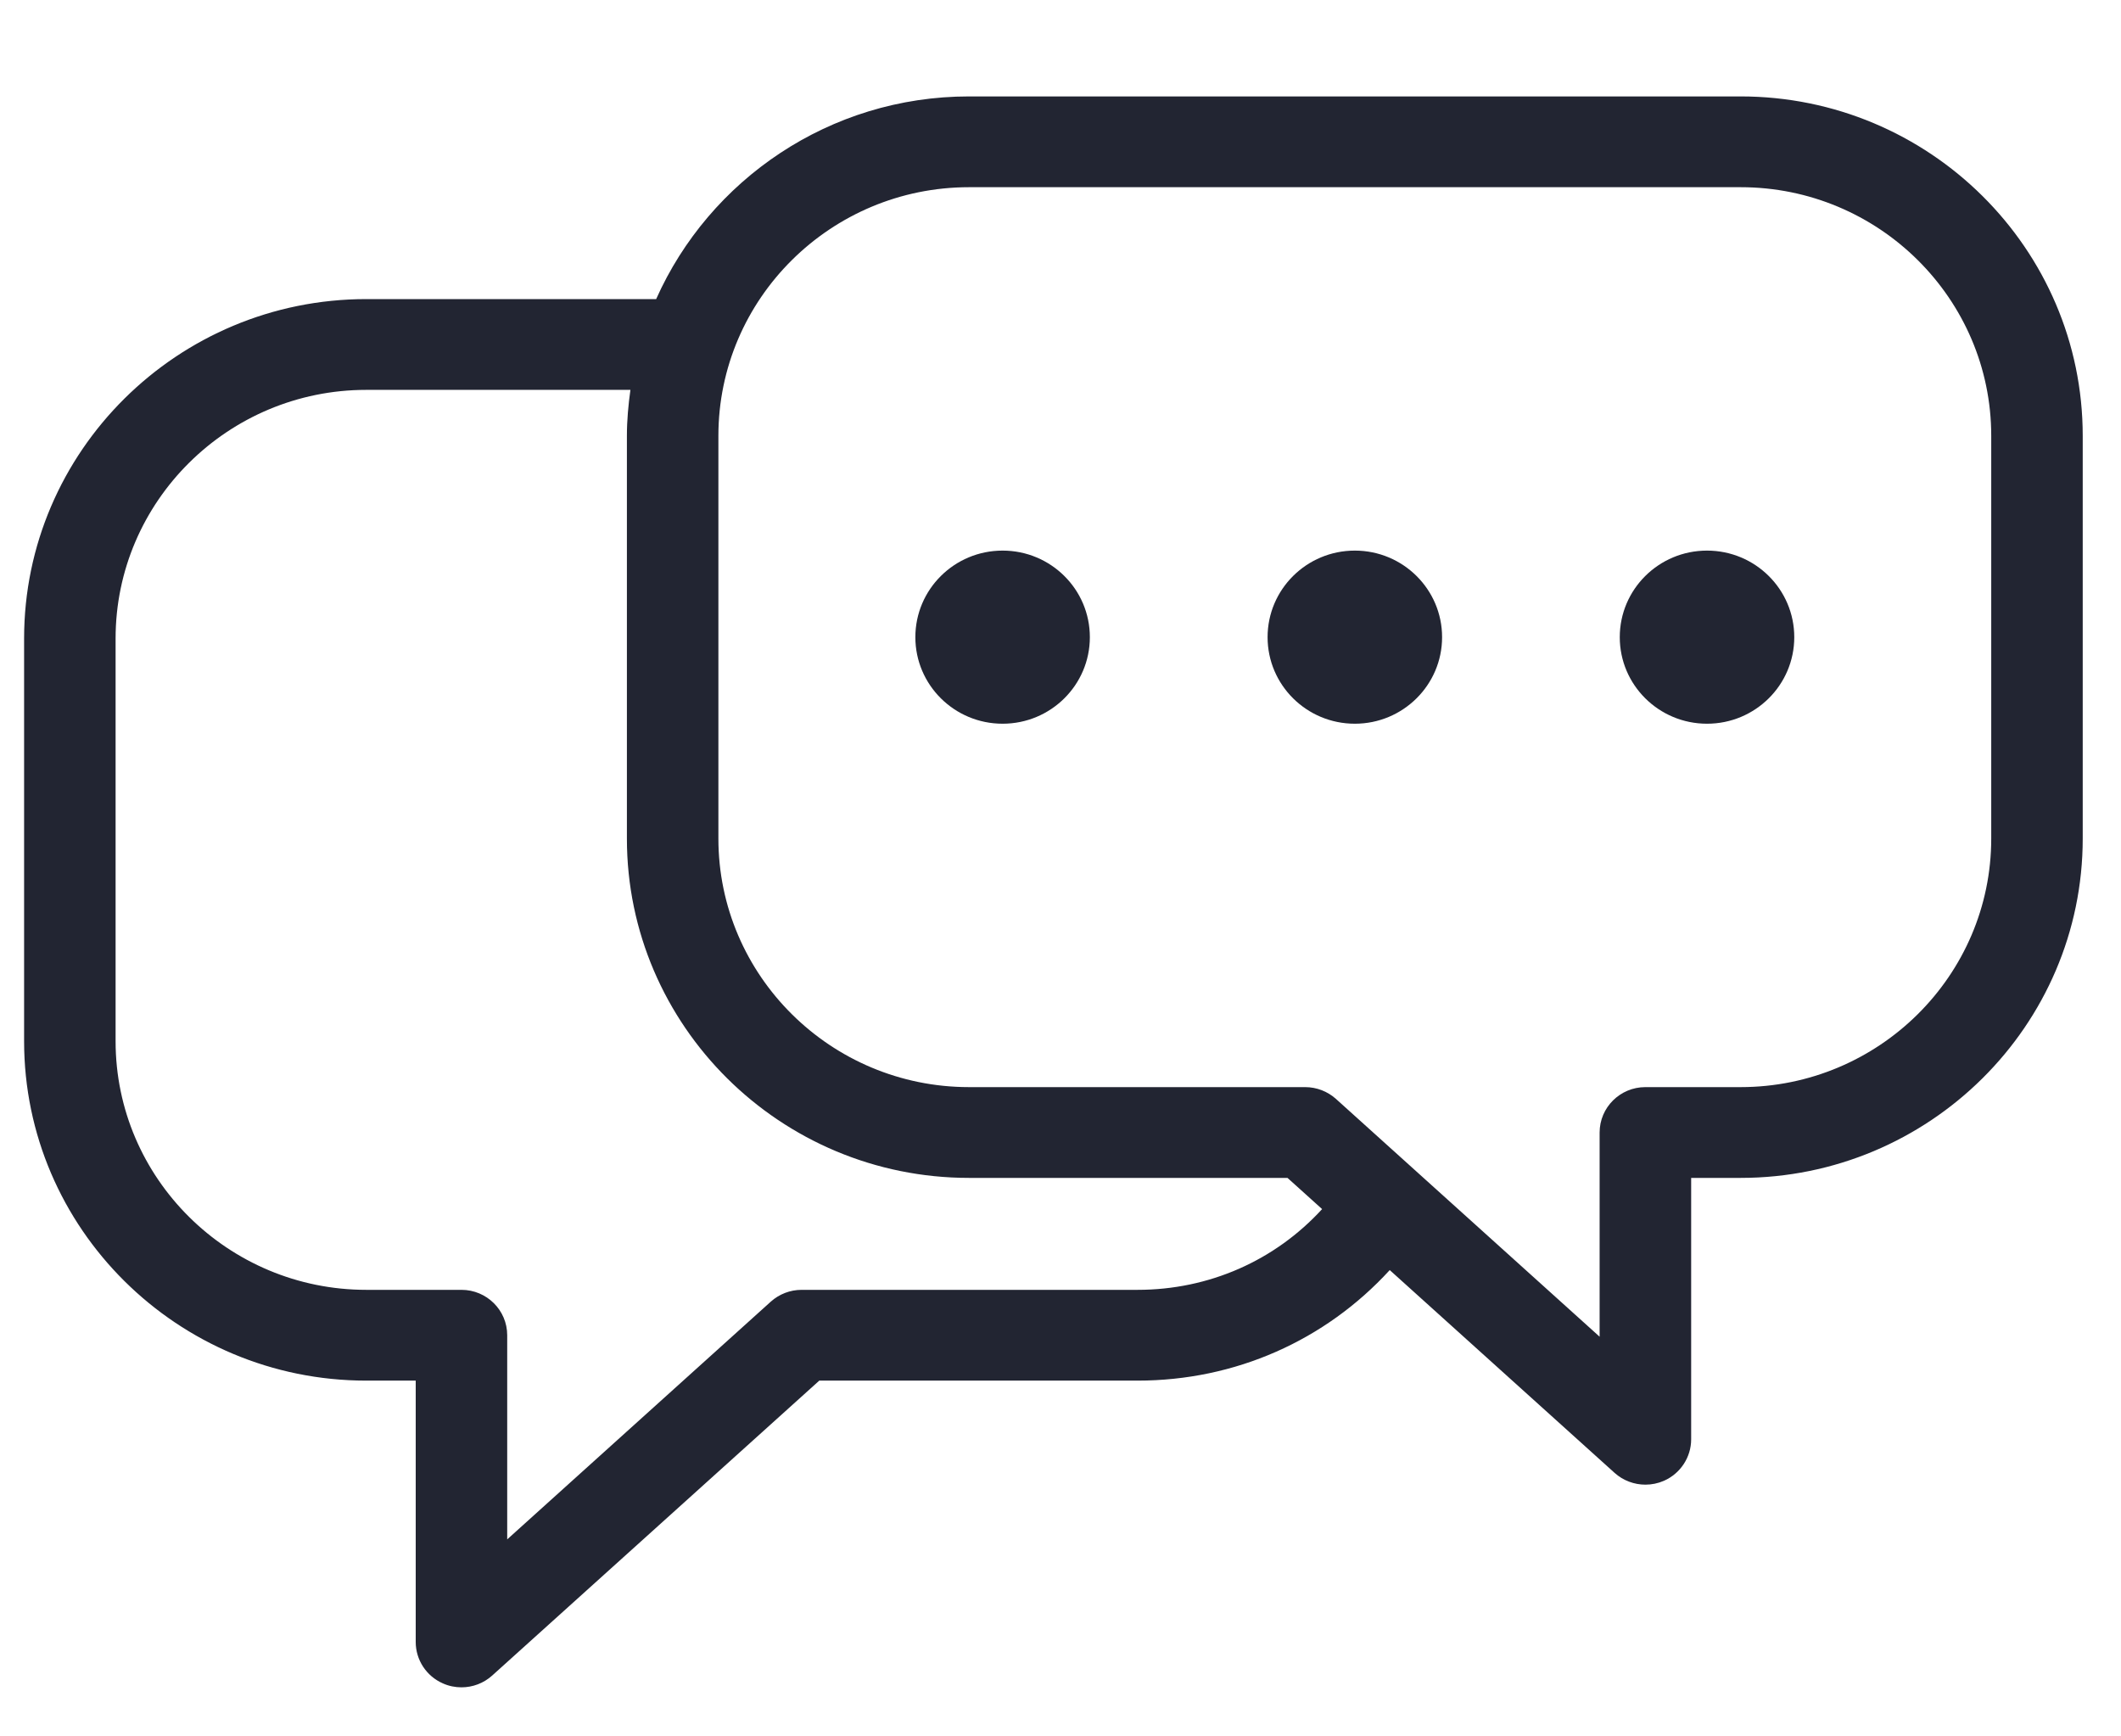
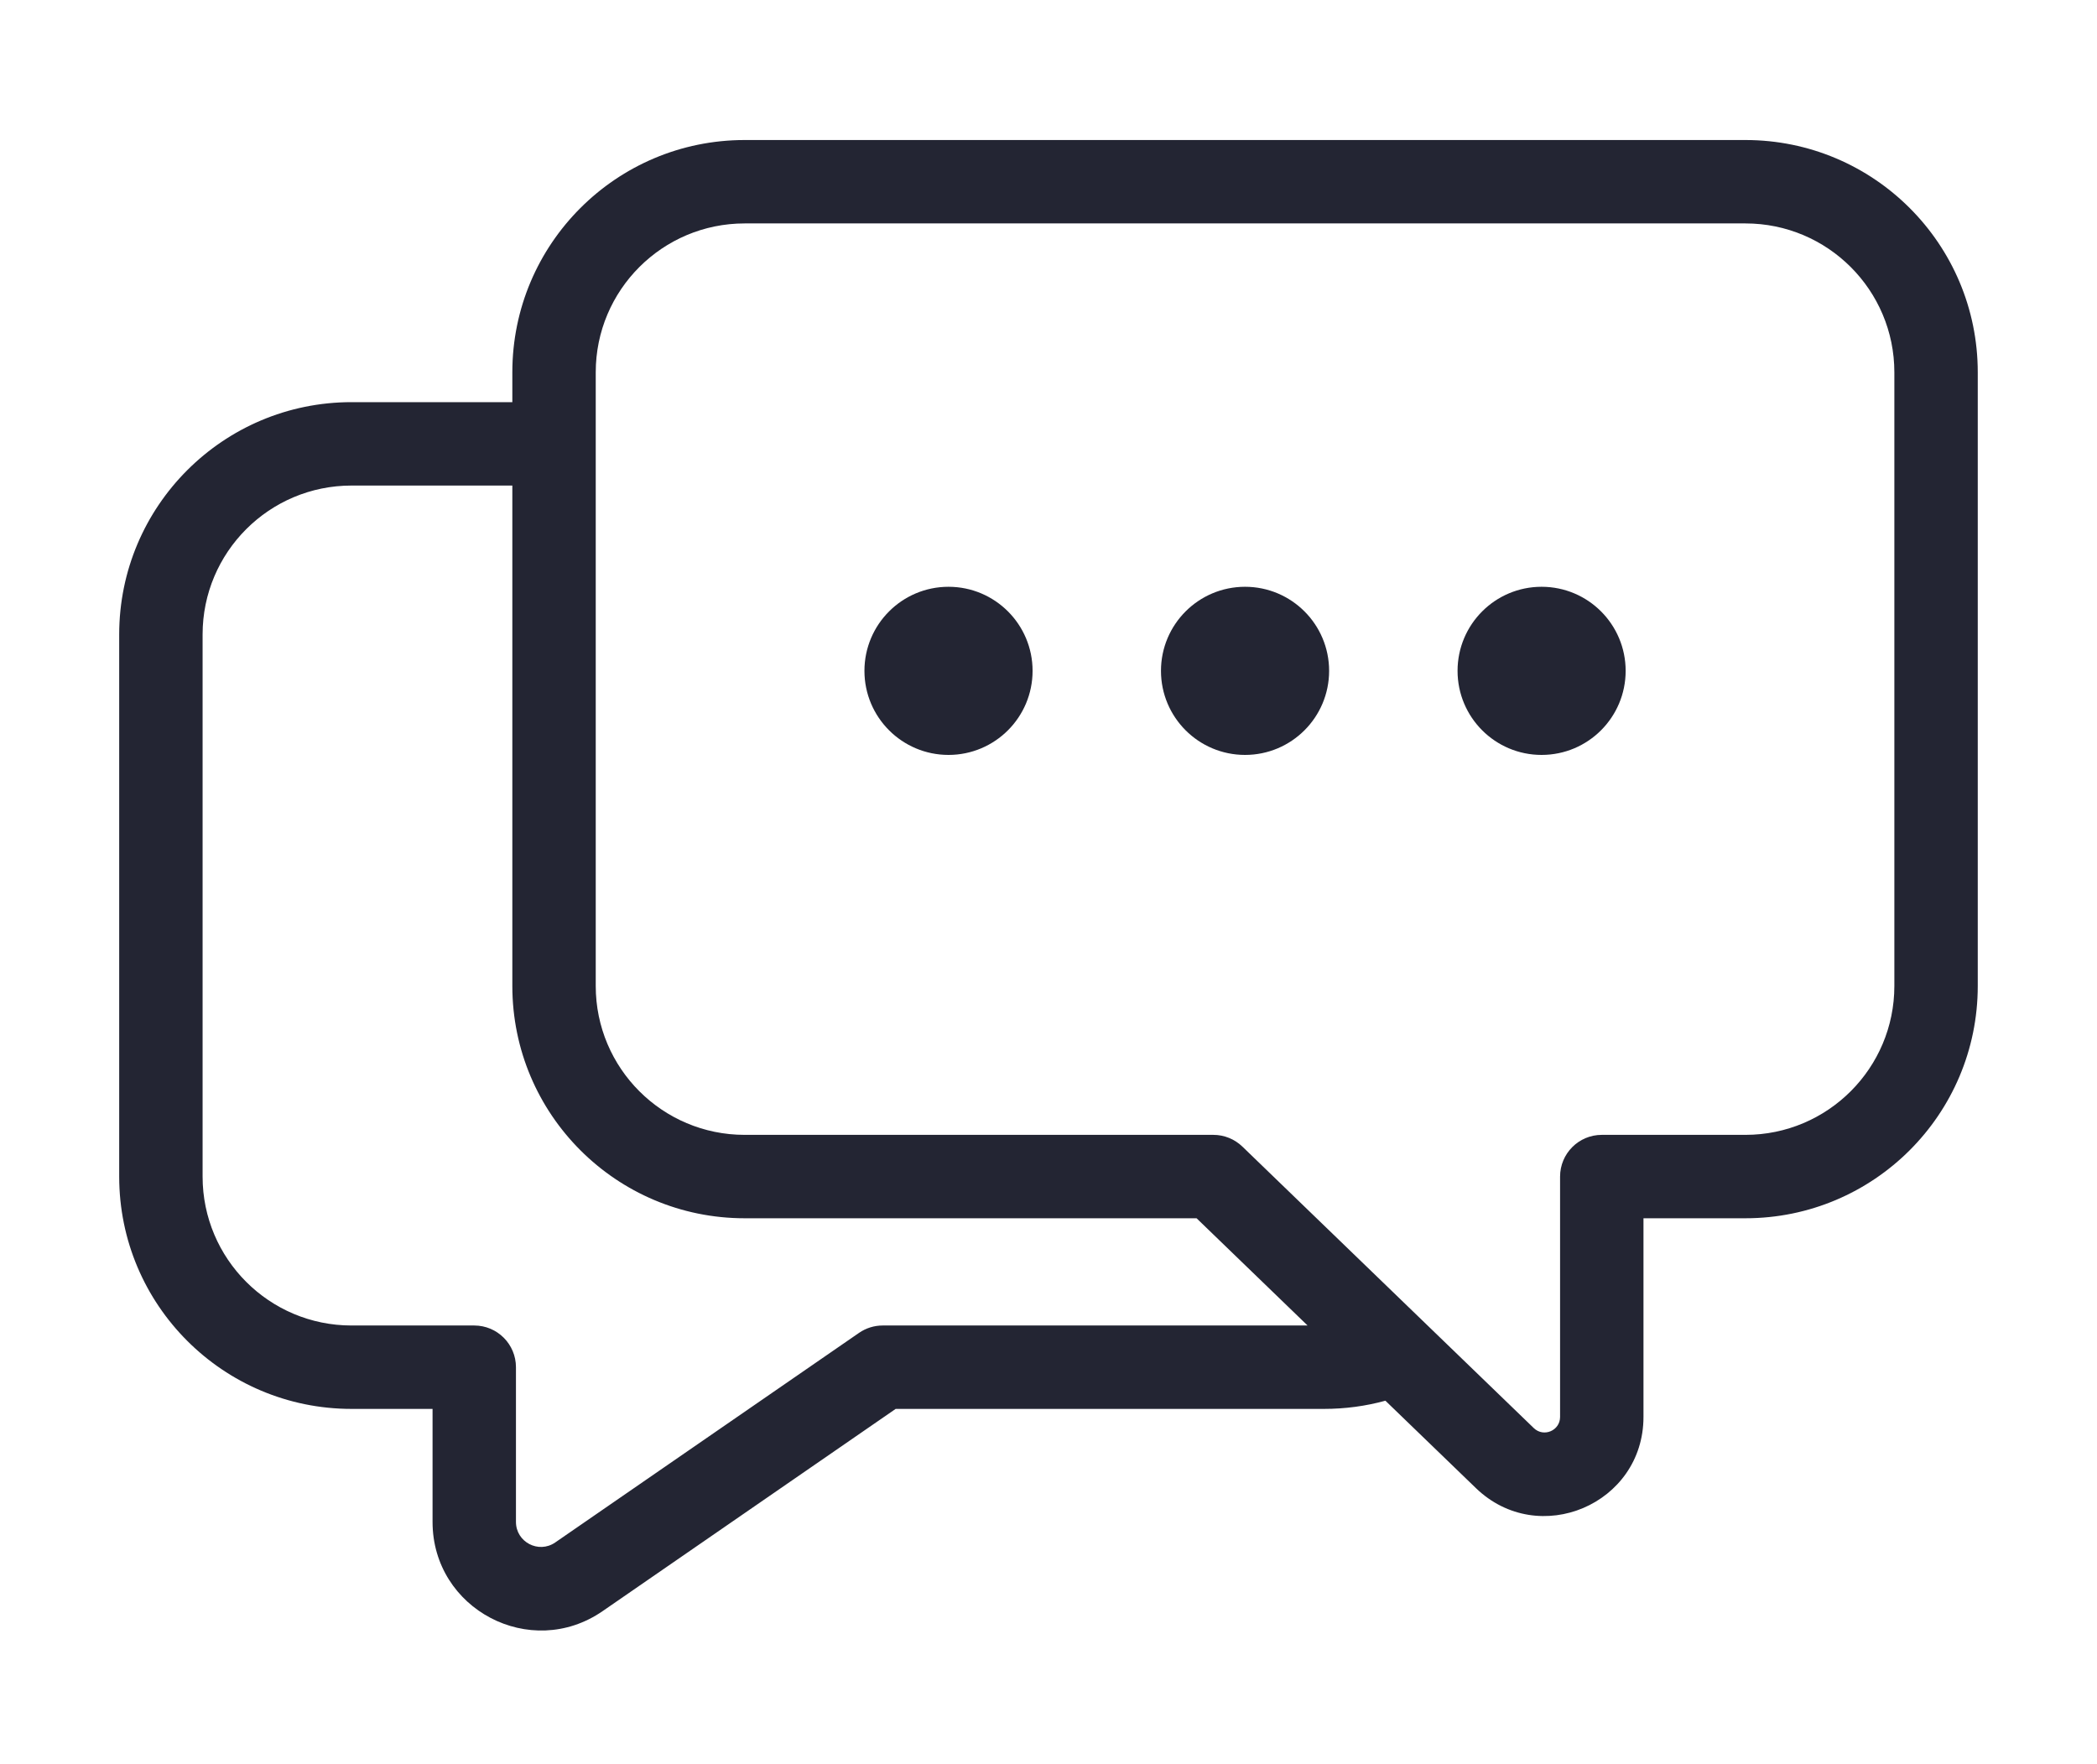
- <svg xmlns="http://www.w3.org/2000/svg" width="44" height="36" viewBox="0 0 44 36" fill="none">
-   <path d="M35.412 15.012C36.412 15.012 37.222 14.208 37.222 13.217C37.222 12.225 36.412 11.421 35.412 11.421C34.412 11.421 33.602 12.225 33.602 13.217C33.602 14.208 34.412 15.012 35.412 15.012Z" fill="#222532" />
-   <path d="M28.106 15.012C29.105 15.012 29.916 14.208 29.916 13.217C29.916 12.225 29.105 11.421 28.106 11.421C27.106 11.421 26.296 12.225 26.296 13.217C26.296 14.208 27.106 15.012 28.106 15.012Z" fill="#222532" />
-   <path d="M20.799 15.012C21.799 15.012 22.609 14.208 22.609 13.217C22.609 12.225 21.799 11.421 20.799 11.421C19.799 11.421 18.989 12.225 18.989 13.217C18.989 14.208 19.799 15.012 20.799 15.012Z" fill="#222532" />
-   <path d="M36.108 2H20.103C17.207 2 14.714 3.732 13.612 6.204H7.599C3.684 6.204 0.5 9.362 0.5 13.244V21.598C0.5 25.479 3.684 28.638 7.599 28.638H8.624V34.059C8.624 34.431 8.845 34.769 9.189 34.919C9.312 34.974 9.443 35 9.573 35C9.804 35 10.033 34.916 10.211 34.755L16.996 28.638H23.599C25.625 28.638 27.493 27.806 28.83 26.345L33.495 30.552C33.673 30.712 33.902 30.796 34.134 30.796C34.263 30.796 34.394 30.77 34.518 30.716C34.861 30.565 35.083 30.227 35.083 29.855V24.433H36.108C40.022 24.433 43.206 21.275 43.206 17.394V9.04C43.206 5.158 40.022 2 36.108 2ZM23.599 26.755H16.629C16.392 26.755 16.165 26.843 15.99 27L10.522 31.931V27.696C10.522 27.177 10.097 26.755 9.573 26.755H7.599C4.731 26.755 2.398 24.441 2.398 21.598V13.244C2.398 10.401 4.731 8.087 7.599 8.087H13.078C13.035 8.399 13.005 8.716 13.005 9.04V17.394C13.005 21.275 16.189 24.433 20.103 24.433H26.709L27.427 25.08C26.45 26.147 25.082 26.755 23.599 26.755ZM41.308 17.394C41.308 20.237 38.975 22.55 36.108 22.55H34.133C33.609 22.55 33.184 22.972 33.184 23.492V27.727L27.715 22.795C27.54 22.638 27.312 22.55 27.076 22.55H20.103C17.236 22.55 14.903 20.237 14.903 17.394V9.04C14.903 6.196 17.236 3.883 20.103 3.883H36.108C38.975 3.882 41.308 6.196 41.308 9.04V17.394Z" fill="#222532" />
+ <svg xmlns="http://www.w3.org/2000/svg" width="44" height="37" viewBox="0 0 44 37" fill="none">
+   <path d="M19.902 15.84C20.876 15.84 21.666 15.05 21.666 14.076C21.666 13.102 20.876 12.312 19.902 12.312C18.928 12.312 18.138 13.102 18.138 14.076C18.138 15.05 18.928 15.84 19.902 15.84Z" fill="#232533" />
+   <path d="M27.888 14.076C27.888 15.05 27.098 15.84 26.124 15.84C25.15 15.84 24.36 15.05 24.36 14.076C24.36 13.102 25.15 12.312 26.124 12.312C27.098 12.312 27.888 13.102 27.888 14.076Z" fill="#232533" />
+   <path d="M32.346 15.84C33.321 15.84 34.11 15.05 34.11 14.076C34.11 13.102 33.321 12.312 32.346 12.312C31.372 12.312 30.583 13.102 30.583 14.076C30.583 15.05 31.372 15.84 32.346 15.84Z" fill="#232533" />
+   <path fill-rule="evenodd" clip-rule="evenodd" d="M10.75 7.812V8.438H7.376C4.684 8.438 2.501 10.62 2.501 13.312V24.688C2.501 27.38 4.684 29.562 7.376 29.562H9.076V31.933C9.076 33.767 11.133 34.847 12.643 33.806L18.793 29.562H27.78C28.226 29.562 28.658 29.503 29.069 29.39L30.968 31.224C32.285 32.496 34.484 31.563 34.484 29.731V25.562H36.623C39.316 25.562 41.498 23.38 41.498 20.688V7.812C41.498 5.12 39.316 2.938 36.623 2.938H15.625C12.932 2.938 10.75 5.12 10.75 7.812ZM15.625 4.688C13.899 4.688 12.5 6.087 12.5 7.812V20.688C12.5 22.413 13.899 23.812 15.625 23.812H25.46C25.687 23.812 25.905 23.901 26.068 24.058L32.183 29.965C32.39 30.164 32.734 30.018 32.734 29.731V24.688C32.734 24.204 33.126 23.812 33.609 23.812H36.623C38.349 23.812 39.748 22.413 39.748 20.688V7.812C39.748 6.087 38.349 4.688 36.623 4.688H15.625ZM7.376 10.188H10.75V20.688C10.75 23.38 12.932 25.562 15.625 25.562H25.107L27.436 27.812H18.52C18.343 27.812 18.17 27.866 18.024 27.967L11.649 32.365C11.3 32.605 10.826 32.356 10.826 31.933V28.688C10.826 28.204 10.434 27.812 9.951 27.812H7.376C5.65 27.812 4.251 26.413 4.251 24.688V13.312C4.251 11.587 5.65 10.188 7.376 10.188Z" fill="#232533" />
</svg>
